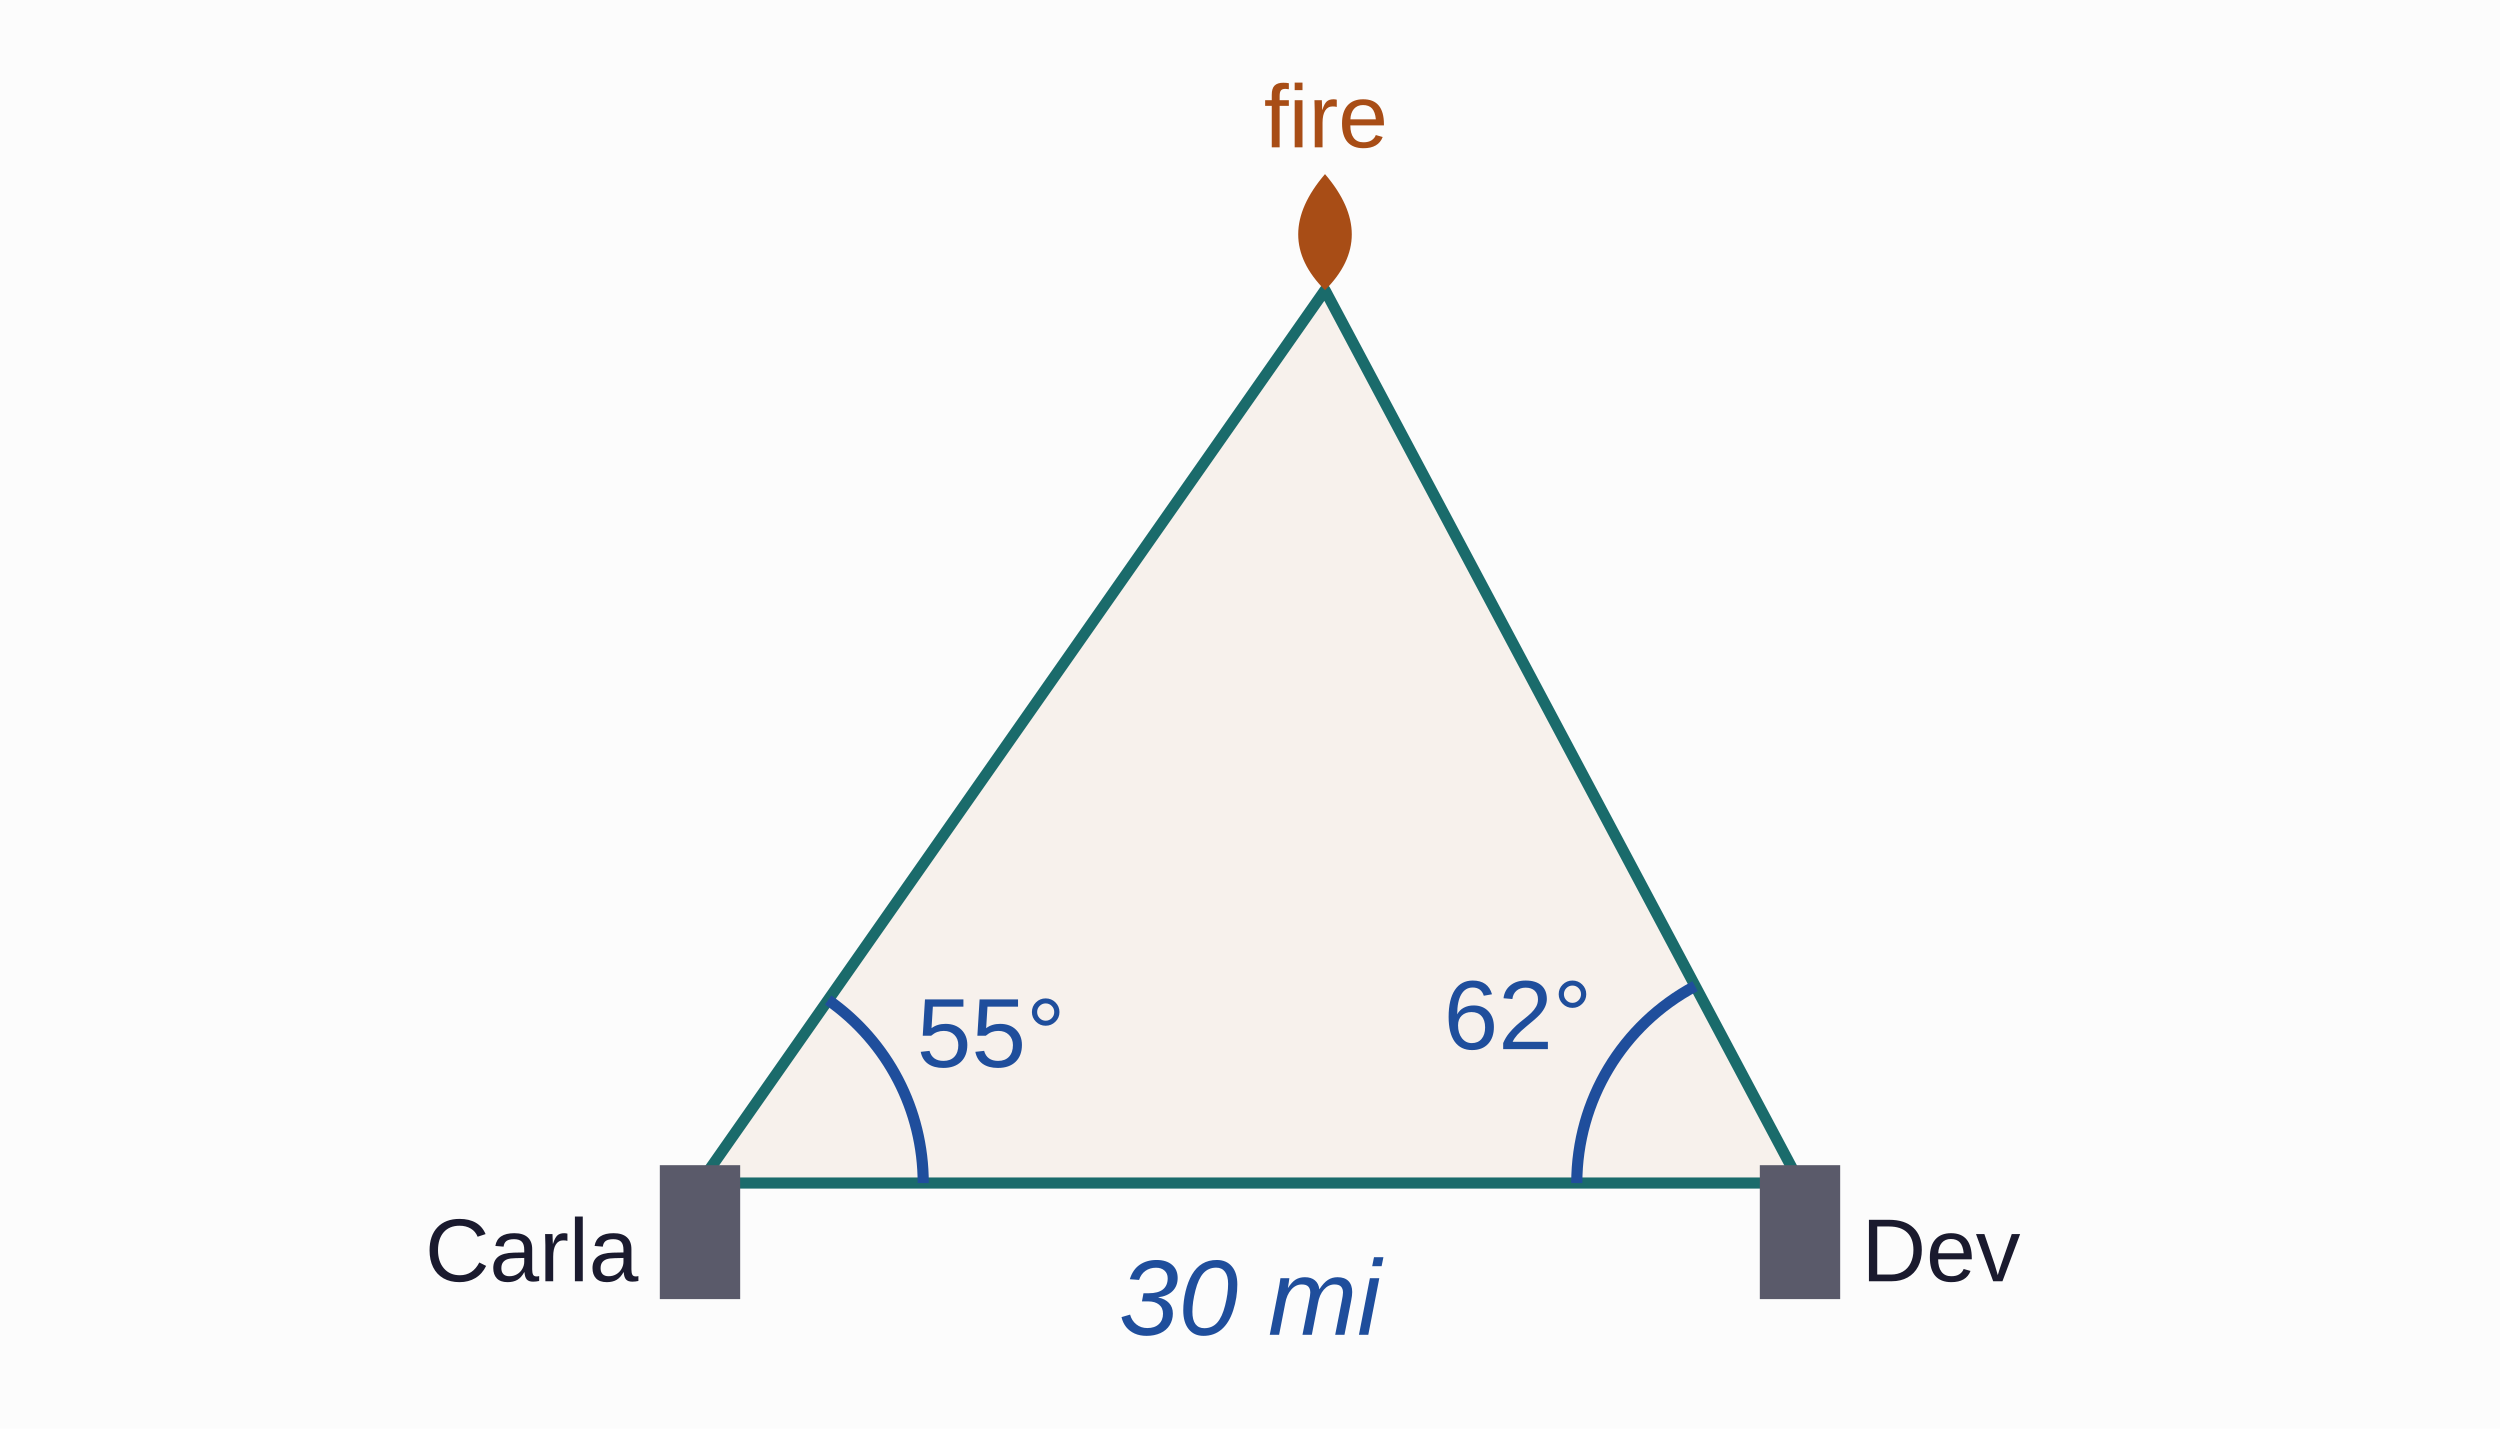
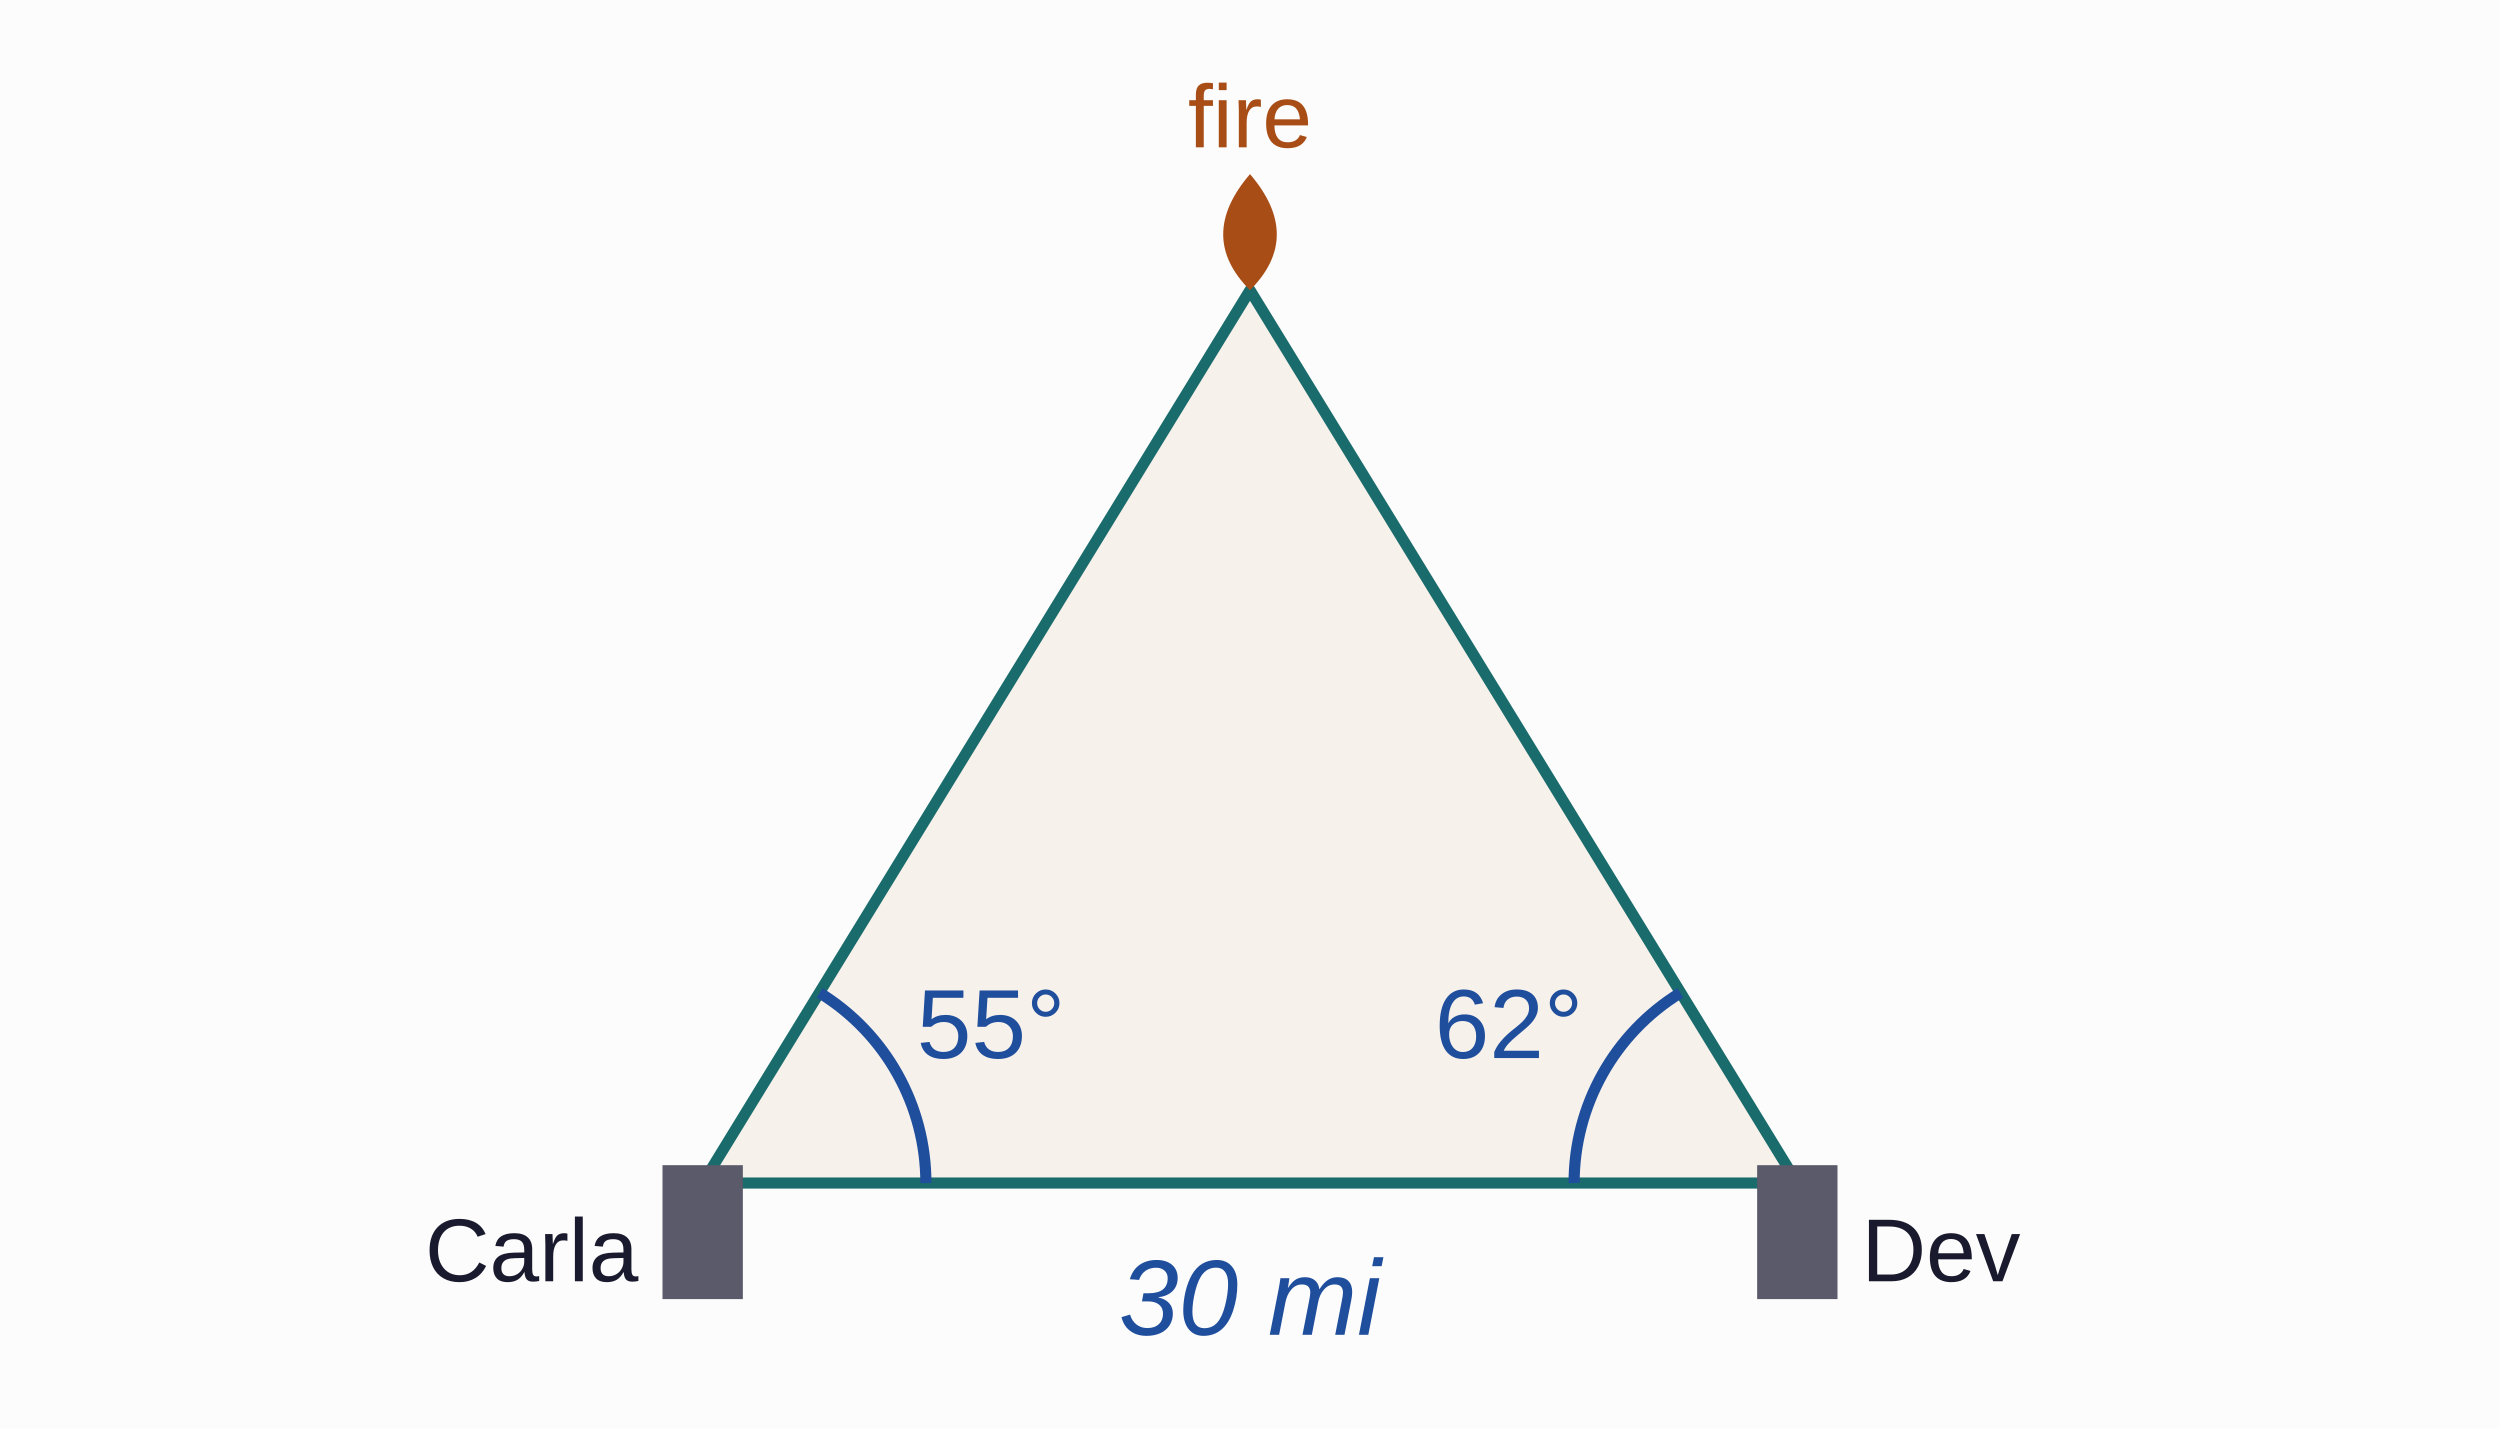
<svg viewBox="0 0 560 320" font-family="Arial, Helvetica, sans-serif" font-size="24">
  <rect x="0" y="0" width="560" height="320" fill="#fcfcfc" />
-   <polygon points="156.8,265.0 403.2,265.0 296.8,65.0" fill="#f7f1ec" stroke="#1a6b6b" stroke-width="2.5" stroke-linejoin="round" />
-   <rect x="147.8" y="261.0" width="18.0" height="30.0" fill="#5a5a6a" />
+   <polygon points="157.4,265.0 402.6,265.0 280.0,65.0" fill="#f7f1ec" stroke="#1a6b6b" stroke-width="2.5" stroke-linejoin="round" />
+   <rect x="148.4" y="261.0" width="18.0" height="30.0" fill="#5a5a6a" />
  <text x="143" y="287" text-anchor="end" fill="#1a1a2e" font-size="20">Carla</text>
-   <rect x="394.2" y="261.0" width="18.0" height="30.0" fill="#5a5a6a" />
+   <rect x="393.6" y="261.0" width="18.0" height="30.0" fill="#5a5a6a" />
  <text x="417" y="287" text-anchor="start" fill="#1a1a2e" font-size="20">Dev</text>
-   <path d="M 296.8 39.0 q 12 14 0 26 q -12 -12 0 -26 z" fill="#a84d16" />
-   <text x="297" y="33" text-anchor="middle" fill="#a84d16" font-size="20">fire</text>
+   <path d="M 280.0 39.0 q 12 14 0 26 q -12 -12 0 -26 z" fill="#a84d16" />
+   <text x="280" y="33" text-anchor="middle" fill="#a84d16" font-size="20">fire</text>
  <text x="280" y="299" text-anchor="middle" fill="#1f4e9c" font-size="24" font-style="italic">30 mi</text>
-   <path d="M 185.5 224.0 A 50 50 0 0 1 206.8 265.0" fill="none" stroke="#1f4e9c" stroke-width="2.5" />
-   <text x="222" y="239" text-anchor="middle" fill="#1f4e9c" font-size="22">55°</text>
-   <path d="M 353.2 265.0 A 50 50 0 0 1 379.7 220.9" fill="none" stroke="#1f4e9c" stroke-width="2.5" />
-   <text x="340" y="235" text-anchor="middle" fill="#1f4e9c" font-size="22">62°</text>
+   <path d="M 183.6 222.4 A 50 50 0 0 1 207.4 265.0" fill="none" stroke="#1f4e9c" stroke-width="2.5" />
+   <text x="222" y="237" text-anchor="middle" fill="#1f4e9c" font-size="22">55°</text>
+   <path d="M 352.6 265.0 A 50 50 0 0 1 376.4 222.4" fill="none" stroke="#1f4e9c" stroke-width="2.5" />
+   <text x="338" y="237" text-anchor="middle" fill="#1f4e9c" font-size="22">62°</text>
</svg>
